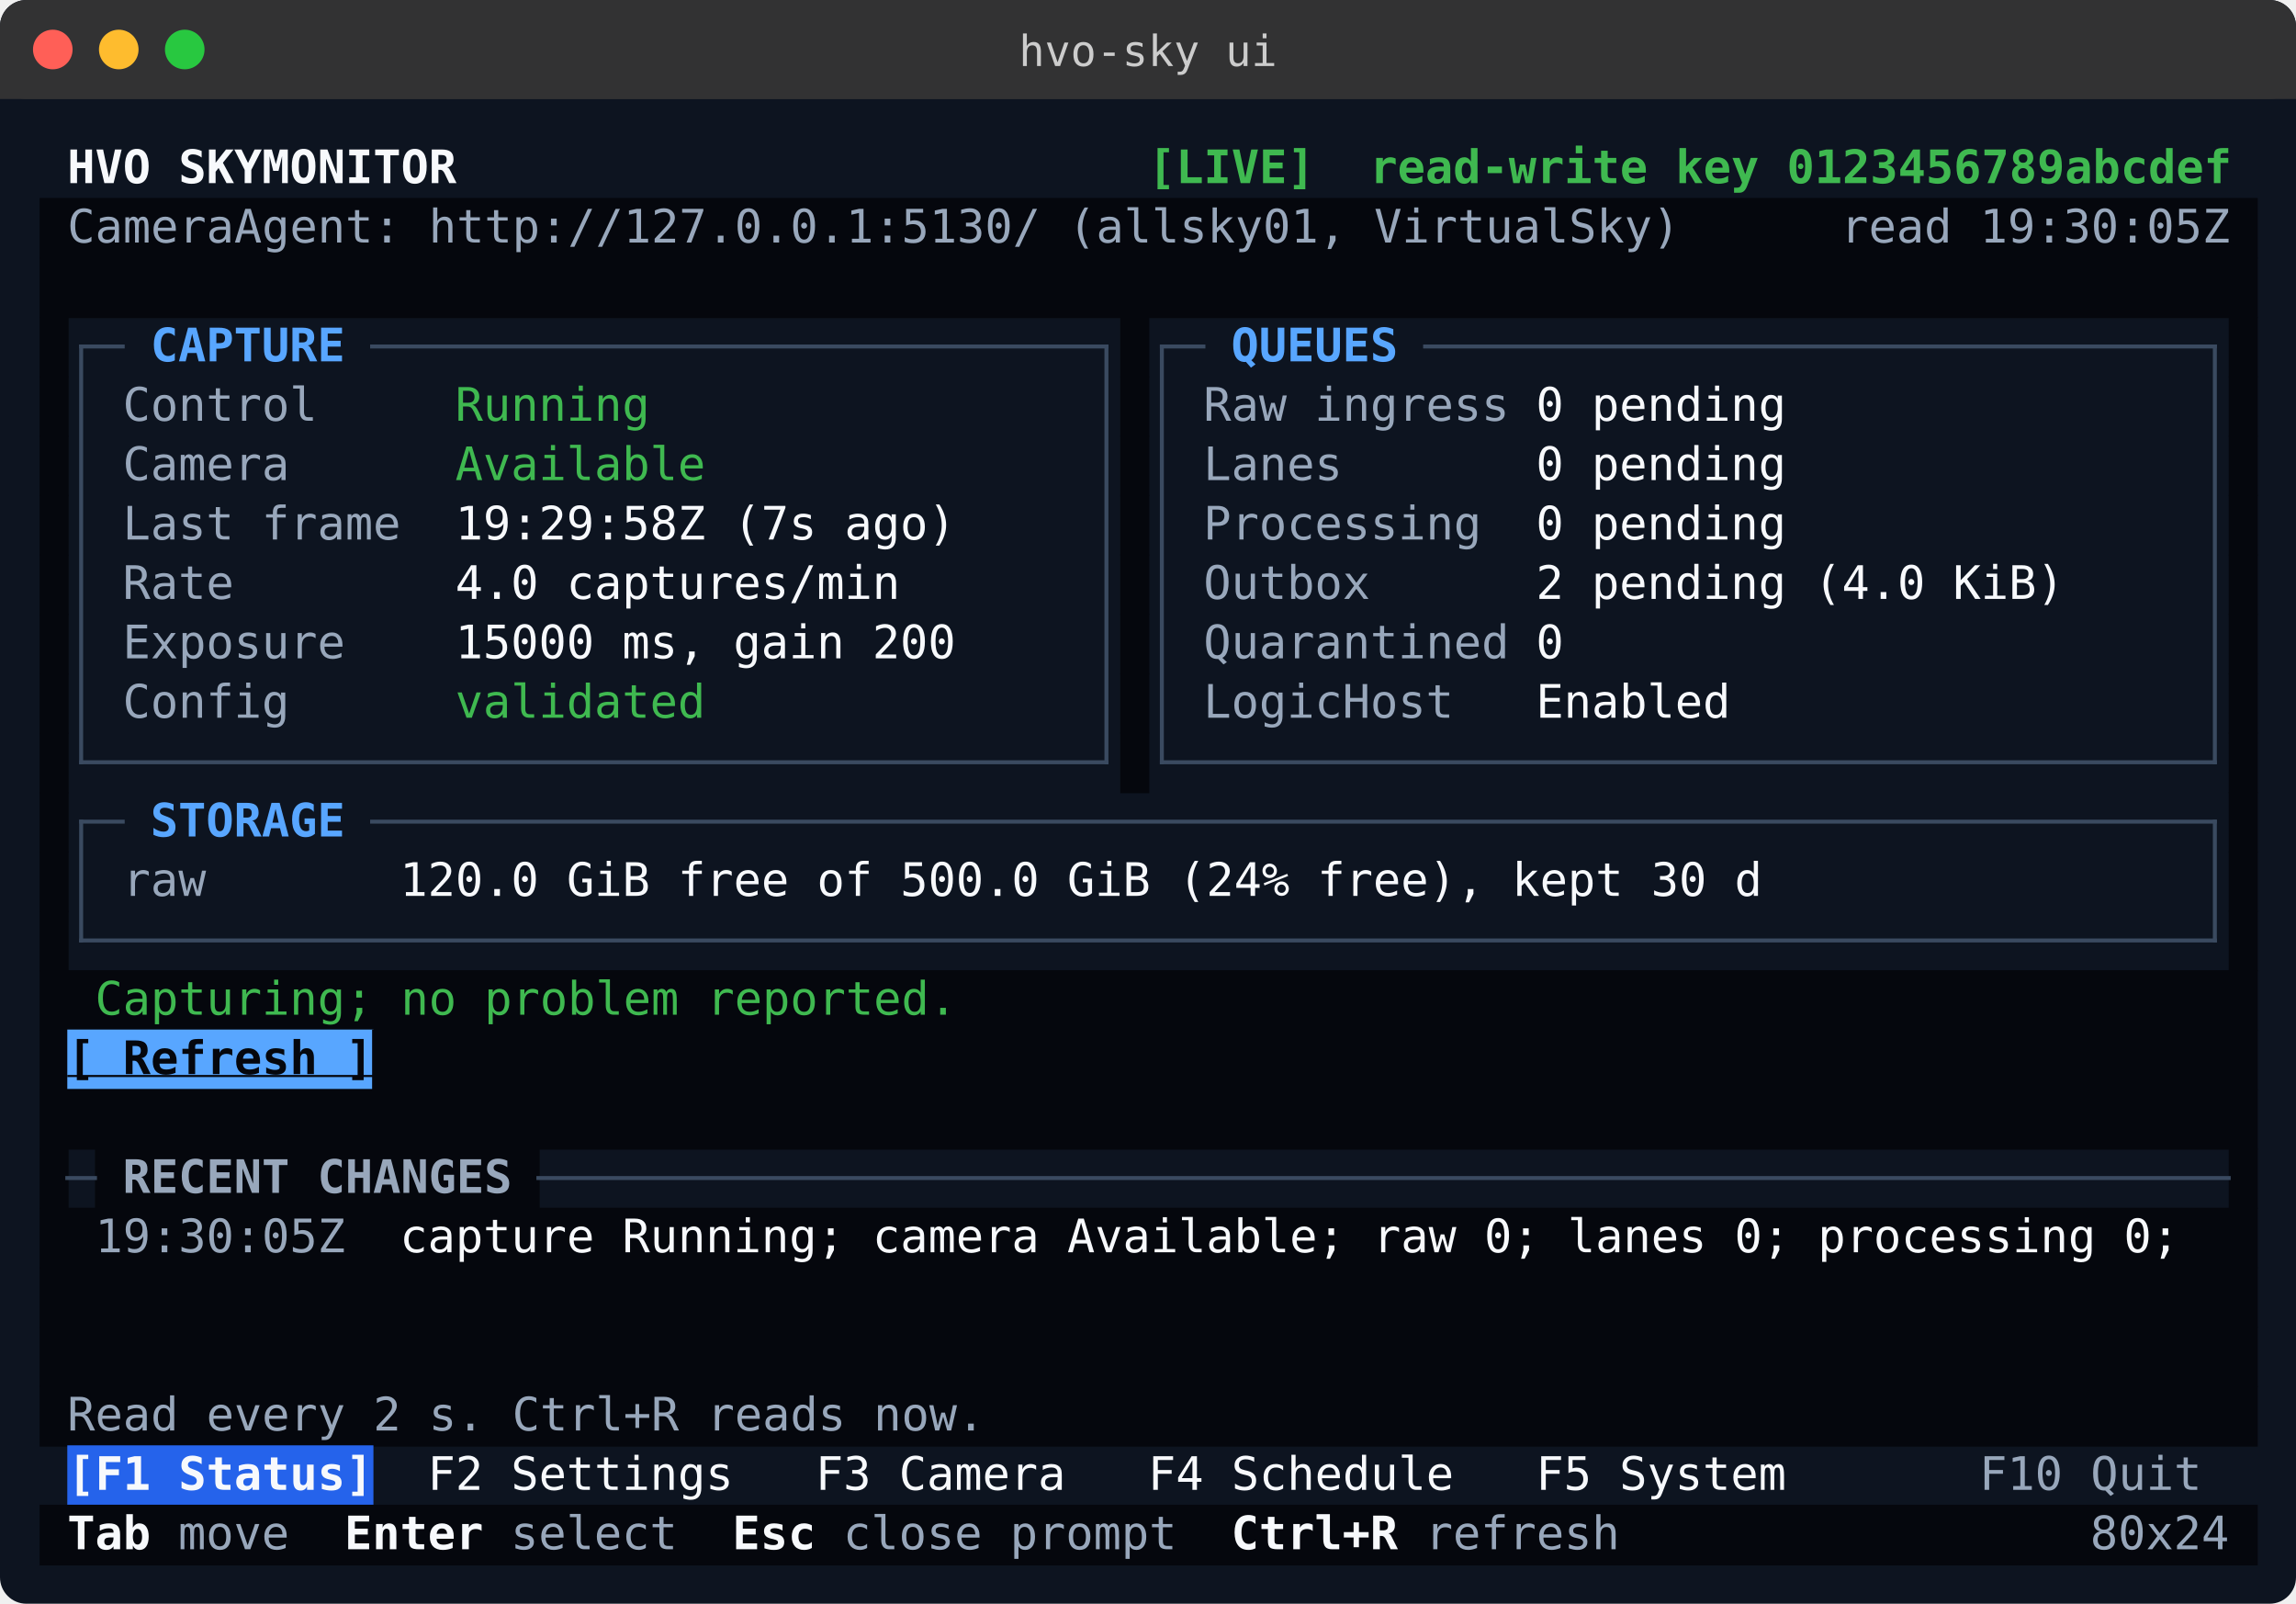
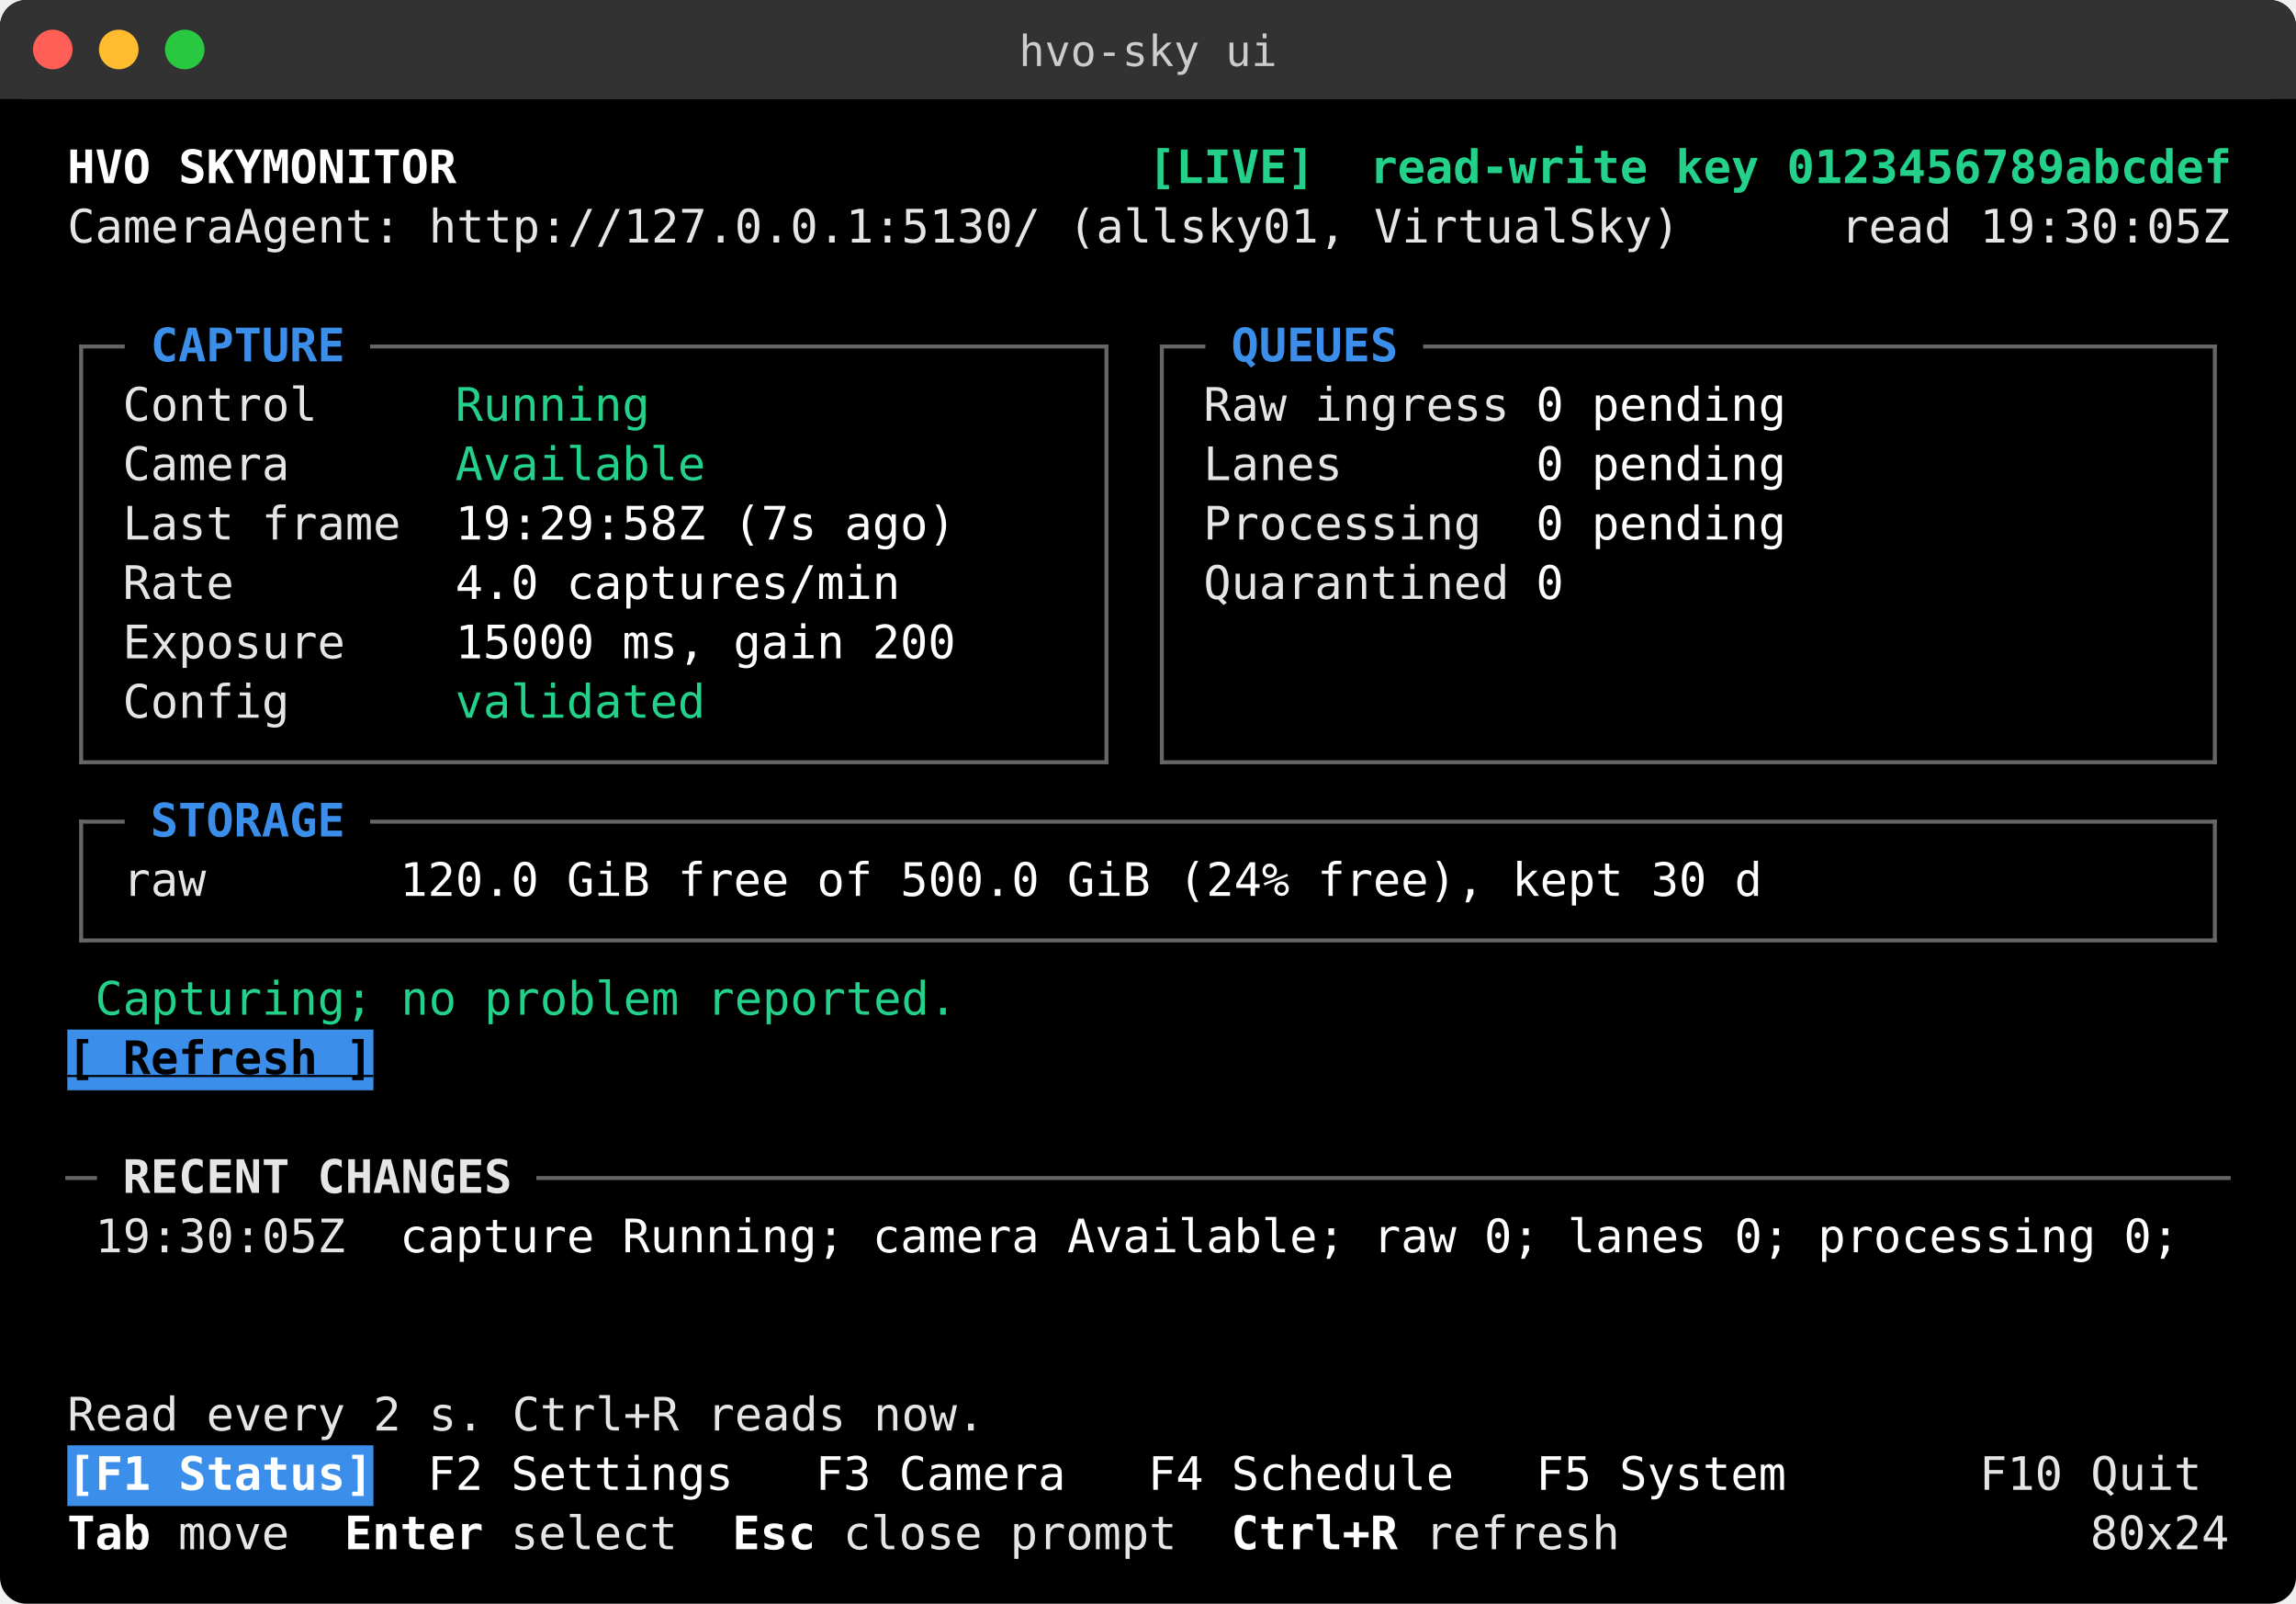
<svg xmlns="http://www.w3.org/2000/svg" width="696" height="486" viewBox="0 0 696.00 486.00" role="img" aria-label="hvo-sky ui">
  <g font-family="ui-monospace, SFMono-Regular, 'Cascadia Mono', 'DejaVu Sans Mono', Menlo, Consolas, 'Liberation Mono', monospace" font-size="14" xml:space="preserve" style="white-space: pre">
-     <rect x="0" y="0" width="696.00" height="486.00" rx="8" fill="#0d1420" />
+     <rect x="0" y="0" width="696.00" height="486.00" rx="8" fill="#000000" />
    <rect x="0" y="0" width="696.00" height="30" rx="8" fill="#323233" />
    <rect x="0" y="22" width="696.00" height="8" fill="#323233" />
    <circle cx="16" cy="15.0" r="6" fill="#ff5f57" />
    <circle cx="36" cy="15.0" r="6" fill="#febc2e" />
    <circle cx="56" cy="15.0" r="6" fill="#28c840" />
    <text x="348.00" y="20.0" fill="#cccccc" text-anchor="middle" font-size="13">hvo-sky ui</text>
-     <rect x="12.00" y="60" width="672.40" height="18.4" fill="#05070d" />
-     <rect x="12.00" y="78" width="672.40" height="18.4" fill="#05070d" />
-     <rect x="12.00" y="96" width="8.80" height="18.4" fill="#05070d" />
-     <rect x="339.60" y="96" width="8.80" height="18.4" fill="#05070d" />
-     <rect x="675.60" y="96" width="8.80" height="18.4" fill="#05070d" />
-     <rect x="12.00" y="114" width="8.80" height="18.4" fill="#05070d" />
-     <rect x="339.60" y="114" width="8.80" height="18.4" fill="#05070d" />
-     <rect x="675.60" y="114" width="8.80" height="18.4" fill="#05070d" />
-     <rect x="12.00" y="132" width="8.80" height="18.4" fill="#05070d" />
-     <rect x="339.60" y="132" width="8.80" height="18.4" fill="#05070d" />
-     <rect x="675.60" y="132" width="8.80" height="18.4" fill="#05070d" />
-     <rect x="12.00" y="150" width="8.80" height="18.4" fill="#05070d" />
-     <rect x="339.60" y="150" width="8.80" height="18.4" fill="#05070d" />
-     <rect x="675.60" y="150" width="8.80" height="18.4" fill="#05070d" />
-     <rect x="12.00" y="168" width="8.80" height="18.4" fill="#05070d" />
-     <rect x="339.60" y="168" width="8.80" height="18.4" fill="#05070d" />
-     <rect x="675.60" y="168" width="8.80" height="18.4" fill="#05070d" />
-     <rect x="12.00" y="186" width="8.80" height="18.4" fill="#05070d" />
-     <rect x="339.60" y="186" width="8.80" height="18.4" fill="#05070d" />
-     <rect x="675.60" y="186" width="8.80" height="18.4" fill="#05070d" />
-     <rect x="12.00" y="204" width="8.80" height="18.4" fill="#05070d" />
-     <rect x="339.60" y="204" width="8.80" height="18.4" fill="#05070d" />
-     <rect x="675.60" y="204" width="8.80" height="18.4" fill="#05070d" />
-     <rect x="12.00" y="222" width="8.80" height="18.4" fill="#05070d" />
-     <rect x="339.60" y="222" width="8.80" height="18.4" fill="#05070d" />
-     <rect x="675.60" y="222" width="8.80" height="18.4" fill="#05070d" />
-     <rect x="12.00" y="240" width="8.80" height="18.4" fill="#05070d" />
-     <rect x="675.60" y="240" width="8.80" height="18.4" fill="#05070d" />
-     <rect x="12.00" y="258" width="8.80" height="18.4" fill="#05070d" />
-     <rect x="675.60" y="258" width="8.80" height="18.4" fill="#05070d" />
-     <rect x="12.00" y="276" width="8.80" height="18.4" fill="#05070d" />
-     <rect x="675.60" y="276" width="8.80" height="18.4" fill="#05070d" />
-     <rect x="12.00" y="294" width="672.40" height="18.4" fill="#05070d" />
-     <rect x="12.00" y="312" width="8.80" height="18.4" fill="#05070d" />
-     <rect x="20.40" y="312" width="92.80" height="18.4" fill="#58a6ff" />
-     <rect x="112.80" y="312" width="571.60" height="18.4" fill="#05070d" />
-     <rect x="12.00" y="330" width="672.40" height="18.4" fill="#05070d" />
-     <rect x="12.00" y="348" width="8.80" height="18.4" fill="#05070d" />
-     <rect x="28.80" y="348" width="134.80" height="18.4" fill="#05070d" />
-     <rect x="675.60" y="348" width="8.80" height="18.4" fill="#05070d" />
-     <rect x="12.00" y="366" width="672.40" height="18.4" fill="#05070d" />
-     <rect x="12.00" y="384" width="672.40" height="18.4" fill="#05070d" />
-     <rect x="12.00" y="402" width="672.40" height="18.4" fill="#05070d" />
-     <rect x="12.00" y="420" width="672.40" height="18.4" fill="#05070d" />
-     <rect x="20.40" y="438" width="92.80" height="18.4" fill="#2563eb" />
-     <rect x="12.00" y="456" width="672.40" height="18.4" fill="#05070d" />
-     <line x1="24.60" y1="104.40" x2="24.60" y2="231.60" stroke="#3a4a60" stroke-width="1.2" />
-     <line x1="24.60" y1="248.40" x2="24.60" y2="285.60" stroke="#3a4a60" stroke-width="1.2" />
-     <line x1="24.00" y1="105.00" x2="37.80" y2="105.00" stroke="#3a4a60" stroke-width="1.2" />
-     <line x1="112.20" y1="105.00" x2="336.00" y2="105.00" stroke="#3a4a60" stroke-width="1.2" />
-     <line x1="351.60" y1="105.00" x2="365.40" y2="105.00" stroke="#3a4a60" stroke-width="1.2" />
-     <line x1="431.40" y1="105.00" x2="672.00" y2="105.00" stroke="#3a4a60" stroke-width="1.2" />
-     <line x1="335.40" y1="104.40" x2="335.40" y2="231.60" stroke="#3a4a60" stroke-width="1.2" />
-     <line x1="352.20" y1="104.40" x2="352.20" y2="231.60" stroke="#3a4a60" stroke-width="1.2" />
-     <line x1="671.40" y1="104.40" x2="671.40" y2="231.60" stroke="#3a4a60" stroke-width="1.2" />
-     <line x1="671.40" y1="248.40" x2="671.40" y2="285.60" stroke="#3a4a60" stroke-width="1.2" />
-     <line x1="24.00" y1="231.00" x2="336.00" y2="231.00" stroke="#3a4a60" stroke-width="1.2" />
-     <line x1="351.60" y1="231.00" x2="672.00" y2="231.00" stroke="#3a4a60" stroke-width="1.2" />
-     <line x1="24.00" y1="249.00" x2="37.80" y2="249.00" stroke="#3a4a60" stroke-width="1.2" />
-     <line x1="112.20" y1="249.00" x2="672.00" y2="249.00" stroke="#3a4a60" stroke-width="1.2" />
-     <line x1="24.00" y1="285.00" x2="672.00" y2="285.00" stroke="#3a4a60" stroke-width="1.2" />
-     <line x1="19.80" y1="357.00" x2="29.40" y2="357.00" stroke="#3a4a60" stroke-width="1.2" />
-     <line x1="162.60" y1="357.00" x2="676.20" y2="357.00" stroke="#3a4a60" stroke-width="1.2" />
-     <text x="20.40" y="55.50" fill="#f7f9fc" textLength="117.60" lengthAdjust="spacingAndGlyphs" font-weight="bold">HVO SKYMONITOR</text>
-     <text x="348.00" y="55.50" fill="#3fb950" textLength="50.40" lengthAdjust="spacingAndGlyphs" font-weight="bold">[LIVE]</text>
-     <text x="415.20" y="55.50" fill="#3fb950" textLength="260.40" lengthAdjust="spacingAndGlyphs" font-weight="bold">read-write key 0123456789abcdef</text>
-     <text x="20.40" y="73.50" fill="#98a7bb" textLength="487.20" lengthAdjust="spacingAndGlyphs">CameraAgent: http://127.0.0.1:5130/ (allsky01, VirtualSky)</text>
-     <text x="558.00" y="73.50" fill="#98a7bb" textLength="117.60" lengthAdjust="spacingAndGlyphs">read 19:30:05Z</text>
-     <text x="45.60" y="109.50" fill="#58a6ff" textLength="58.80" lengthAdjust="spacingAndGlyphs" font-weight="bold">CAPTURE</text>
-     <text x="373.20" y="109.50" fill="#58a6ff" textLength="50.40" lengthAdjust="spacingAndGlyphs" font-weight="bold">QUEUES</text>
-     <text x="37.20" y="127.50" fill="#98a7bb" textLength="58.80" lengthAdjust="spacingAndGlyphs">Control</text>
-     <text x="138.00" y="127.50" fill="#3fb950" textLength="58.80" lengthAdjust="spacingAndGlyphs">Running</text>
-     <text x="364.80" y="127.50" fill="#98a7bb" textLength="92.40" lengthAdjust="spacingAndGlyphs">Raw ingress</text>
-     <text x="465.60" y="127.50" fill="#f7f9fc" textLength="75.60" lengthAdjust="spacingAndGlyphs">0 pending</text>
-     <text x="37.20" y="145.50" fill="#98a7bb" textLength="50.40" lengthAdjust="spacingAndGlyphs">Camera</text>
-     <text x="138.00" y="145.50" fill="#3fb950" textLength="75.60" lengthAdjust="spacingAndGlyphs">Available</text>
-     <text x="364.80" y="145.50" fill="#98a7bb" textLength="42.00" lengthAdjust="spacingAndGlyphs">Lanes</text>
-     <text x="465.60" y="145.50" fill="#f7f9fc" textLength="75.60" lengthAdjust="spacingAndGlyphs">0 pending</text>
-     <text x="37.20" y="163.50" fill="#98a7bb" textLength="84.00" lengthAdjust="spacingAndGlyphs">Last frame</text>
-     <text x="138.00" y="163.50" fill="#f7f9fc" textLength="151.20" lengthAdjust="spacingAndGlyphs">19:29:58Z (7s ago)</text>
-     <text x="364.80" y="163.50" fill="#98a7bb" textLength="84.00" lengthAdjust="spacingAndGlyphs">Processing</text>
-     <text x="465.60" y="163.50" fill="#f7f9fc" textLength="75.60" lengthAdjust="spacingAndGlyphs">0 pending</text>
-     <text x="37.20" y="181.50" fill="#98a7bb" textLength="33.60" lengthAdjust="spacingAndGlyphs">Rate</text>
-     <text x="138.00" y="181.50" fill="#f7f9fc" textLength="134.40" lengthAdjust="spacingAndGlyphs">4.0 captures/min</text>
-     <text x="364.80" y="181.50" fill="#98a7bb" textLength="50.40" lengthAdjust="spacingAndGlyphs">Outbox</text>
-     <text x="465.60" y="181.50" fill="#f7f9fc" textLength="159.60" lengthAdjust="spacingAndGlyphs">2 pending (4.0 KiB)</text>
-     <text x="37.20" y="199.50" fill="#98a7bb" textLength="67.20" lengthAdjust="spacingAndGlyphs">Exposure</text>
-     <text x="138.00" y="199.50" fill="#f7f9fc" textLength="151.20" lengthAdjust="spacingAndGlyphs">15000 ms, gain 200</text>
-     <text x="364.80" y="199.50" fill="#98a7bb" textLength="92.40" lengthAdjust="spacingAndGlyphs">Quarantined</text>
-     <text x="465.60" y="199.50" fill="#f7f9fc">0</text>
-     <text x="37.20" y="217.50" fill="#98a7bb" textLength="50.40" lengthAdjust="spacingAndGlyphs">Config</text>
-     <text x="138.00" y="217.50" fill="#3fb950" textLength="75.60" lengthAdjust="spacingAndGlyphs">validated</text>
-     <text x="364.80" y="217.50" fill="#98a7bb" textLength="75.60" lengthAdjust="spacingAndGlyphs">LogicHost</text>
-     <text x="465.60" y="217.50" fill="#f7f9fc" textLength="58.80" lengthAdjust="spacingAndGlyphs">Enabled</text>
-     <text x="45.60" y="253.50" fill="#58a6ff" textLength="58.80" lengthAdjust="spacingAndGlyphs" font-weight="bold">STORAGE</text>
-     <text x="37.20" y="271.50" fill="#98a7bb" textLength="25.20" lengthAdjust="spacingAndGlyphs">raw</text>
-     <text x="121.20" y="271.50" fill="#f7f9fc" textLength="411.60" lengthAdjust="spacingAndGlyphs">120.0 GiB free of 500.0 GiB (24% free), kept 30 d</text>
-     <text x="28.80" y="307.50" fill="#3fb950" textLength="260.40" lengthAdjust="spacingAndGlyphs">Capturing; no problem reported.</text>
-     <text x="20.40" y="325.50" fill="#05070d" textLength="92.40" lengthAdjust="spacingAndGlyphs" font-weight="bold" text-decoration="underline">[ Refresh ]</text>
-     <text x="37.20" y="361.50" fill="#98a7bb" textLength="117.60" lengthAdjust="spacingAndGlyphs" font-weight="bold">RECENT CHANGES</text>
-     <text x="28.80" y="379.50" fill="#98a7bb" textLength="75.60" lengthAdjust="spacingAndGlyphs">19:30:05Z</text>
-     <text x="121.20" y="379.50" fill="#f7f9fc" textLength="537.60" lengthAdjust="spacingAndGlyphs">capture Running; camera Available; raw 0; lanes 0; processing 0;</text>
-     <text x="20.40" y="433.50" fill="#98a7bb" textLength="277.20" lengthAdjust="spacingAndGlyphs">Read every 2 s. Ctrl+R reads now.</text>
-     <text x="20.40" y="451.50" fill="#f7f9fc" textLength="92.40" lengthAdjust="spacingAndGlyphs" font-weight="bold">[F1 Status]</text>
-     <text x="129.60" y="451.50" fill="#f7f9fc" textLength="92.40" lengthAdjust="spacingAndGlyphs">F2 Settings</text>
-     <text x="247.20" y="451.50" fill="#f7f9fc" textLength="75.60" lengthAdjust="spacingAndGlyphs">F3 Camera</text>
-     <text x="348.00" y="451.50" fill="#f7f9fc" textLength="92.40" lengthAdjust="spacingAndGlyphs">F4 Schedule</text>
-     <text x="465.60" y="451.50" fill="#f7f9fc" textLength="75.60" lengthAdjust="spacingAndGlyphs">F5 System</text>
-     <text x="600.00" y="451.50" fill="#98a7bb" textLength="67.20" lengthAdjust="spacingAndGlyphs">F10 Quit</text>
-     <text x="20.40" y="469.50" fill="#f7f9fc" textLength="25.20" lengthAdjust="spacingAndGlyphs" font-weight="bold">Tab</text>
-     <text x="54.00" y="469.50" fill="#98a7bb" textLength="33.60" lengthAdjust="spacingAndGlyphs">move</text>
-     <text x="104.40" y="469.50" fill="#f7f9fc" textLength="42.00" lengthAdjust="spacingAndGlyphs" font-weight="bold">Enter</text>
-     <text x="154.80" y="469.50" fill="#98a7bb" textLength="50.40" lengthAdjust="spacingAndGlyphs">select</text>
-     <text x="222.00" y="469.50" fill="#f7f9fc" textLength="25.20" lengthAdjust="spacingAndGlyphs" font-weight="bold">Esc</text>
-     <text x="255.60" y="469.50" fill="#98a7bb" textLength="100.80" lengthAdjust="spacingAndGlyphs">close prompt</text>
-     <text x="373.20" y="469.50" fill="#f7f9fc" textLength="50.40" lengthAdjust="spacingAndGlyphs" font-weight="bold">Ctrl+R</text>
-     <text x="432.00" y="469.50" fill="#98a7bb" textLength="58.80" lengthAdjust="spacingAndGlyphs">refresh</text>
-     <text x="633.60" y="469.50" fill="#98a7bb" textLength="42.00" lengthAdjust="spacingAndGlyphs">80x24</text>
+     <rect x="20.40" y="312" width="92.80" height="18.4" fill="#3b8eea" />
+     <rect x="20.40" y="438" width="92.80" height="18.4" fill="#3b8eea" />
+     <line x1="24.60" y1="104.40" x2="24.60" y2="231.60" stroke="#666666" stroke-width="1.2" />
+     <line x1="24.60" y1="248.40" x2="24.60" y2="285.60" stroke="#666666" stroke-width="1.2" />
+     <line x1="24.00" y1="105.00" x2="37.80" y2="105.00" stroke="#666666" stroke-width="1.2" />
+     <line x1="112.20" y1="105.00" x2="336.00" y2="105.00" stroke="#666666" stroke-width="1.2" />
+     <line x1="351.60" y1="105.00" x2="365.40" y2="105.00" stroke="#666666" stroke-width="1.2" />
+     <line x1="431.40" y1="105.00" x2="672.00" y2="105.00" stroke="#666666" stroke-width="1.2" />
+     <line x1="335.40" y1="104.40" x2="335.40" y2="231.60" stroke="#666666" stroke-width="1.2" />
+     <line x1="352.20" y1="104.40" x2="352.20" y2="231.60" stroke="#666666" stroke-width="1.2" />
+     <line x1="671.40" y1="104.40" x2="671.40" y2="231.60" stroke="#666666" stroke-width="1.2" />
+     <line x1="671.40" y1="248.40" x2="671.40" y2="285.60" stroke="#666666" stroke-width="1.2" />
+     <line x1="24.00" y1="231.00" x2="336.00" y2="231.00" stroke="#666666" stroke-width="1.2" />
+     <line x1="351.60" y1="231.00" x2="672.00" y2="231.00" stroke="#666666" stroke-width="1.2" />
+     <line x1="24.00" y1="249.00" x2="37.80" y2="249.00" stroke="#666666" stroke-width="1.2" />
+     <line x1="112.20" y1="249.00" x2="672.00" y2="249.00" stroke="#666666" stroke-width="1.2" />
+     <line x1="24.00" y1="285.00" x2="672.00" y2="285.00" stroke="#666666" stroke-width="1.2" />
+     <line x1="19.80" y1="357.00" x2="29.40" y2="357.00" stroke="#666666" stroke-width="1.2" />
+     <line x1="162.60" y1="357.00" x2="676.20" y2="357.00" stroke="#666666" stroke-width="1.2" />
+     <text x="20.40" y="55.50" fill="#ffffff" textLength="117.60" lengthAdjust="spacingAndGlyphs" font-weight="bold">HVO SKYMONITOR</text>
+     <text x="348.00" y="55.50" fill="#23d18b" textLength="50.40" lengthAdjust="spacingAndGlyphs" font-weight="bold">[LIVE]</text>
+     <text x="415.20" y="55.50" fill="#23d18b" textLength="260.40" lengthAdjust="spacingAndGlyphs" font-weight="bold">read-write key 0123456789abcdef</text>
+     <text x="20.40" y="73.50" fill="#e5e5e5" textLength="487.20" lengthAdjust="spacingAndGlyphs">CameraAgent: http://127.0.0.1:5130/ (allsky01, VirtualSky)</text>
+     <text x="558.00" y="73.50" fill="#e5e5e5" textLength="117.60" lengthAdjust="spacingAndGlyphs">read 19:30:05Z</text>
+     <text x="45.60" y="109.50" fill="#3b8eea" textLength="58.80" lengthAdjust="spacingAndGlyphs" font-weight="bold">CAPTURE</text>
+     <text x="373.20" y="109.50" fill="#3b8eea" textLength="50.40" lengthAdjust="spacingAndGlyphs" font-weight="bold">QUEUES</text>
+     <text x="37.20" y="127.50" fill="#e5e5e5" textLength="58.80" lengthAdjust="spacingAndGlyphs">Control</text>
+     <text x="138.00" y="127.50" fill="#23d18b" textLength="58.80" lengthAdjust="spacingAndGlyphs">Running</text>
+     <text x="364.80" y="127.50" fill="#e5e5e5" textLength="92.40" lengthAdjust="spacingAndGlyphs">Raw ingress</text>
+     <text x="465.60" y="127.50" fill="#ffffff" textLength="75.60" lengthAdjust="spacingAndGlyphs">0 pending</text>
+     <text x="37.20" y="145.50" fill="#e5e5e5" textLength="50.40" lengthAdjust="spacingAndGlyphs">Camera</text>
+     <text x="138.00" y="145.50" fill="#23d18b" textLength="75.60" lengthAdjust="spacingAndGlyphs">Available</text>
+     <text x="364.80" y="145.50" fill="#e5e5e5" textLength="42.00" lengthAdjust="spacingAndGlyphs">Lanes</text>
+     <text x="465.60" y="145.50" fill="#ffffff" textLength="75.60" lengthAdjust="spacingAndGlyphs">0 pending</text>
+     <text x="37.20" y="163.50" fill="#e5e5e5" textLength="84.00" lengthAdjust="spacingAndGlyphs">Last frame</text>
+     <text x="138.00" y="163.50" fill="#ffffff" textLength="151.20" lengthAdjust="spacingAndGlyphs">19:29:58Z (7s ago)</text>
+     <text x="364.80" y="163.50" fill="#e5e5e5" textLength="84.00" lengthAdjust="spacingAndGlyphs">Processing</text>
+     <text x="465.60" y="163.50" fill="#ffffff" textLength="75.60" lengthAdjust="spacingAndGlyphs">0 pending</text>
+     <text x="37.20" y="181.50" fill="#e5e5e5" textLength="33.60" lengthAdjust="spacingAndGlyphs">Rate</text>
+     <text x="138.00" y="181.50" fill="#ffffff" textLength="134.40" lengthAdjust="spacingAndGlyphs">4.0 captures/min</text>
+     <text x="364.80" y="181.50" fill="#e5e5e5" textLength="92.40" lengthAdjust="spacingAndGlyphs">Quarantined</text>
+     <text x="465.60" y="181.50" fill="#ffffff">0</text>
+     <text x="37.20" y="199.50" fill="#e5e5e5" textLength="67.20" lengthAdjust="spacingAndGlyphs">Exposure</text>
+     <text x="138.00" y="199.50" fill="#ffffff" textLength="151.20" lengthAdjust="spacingAndGlyphs">15000 ms, gain 200</text>
+     <text x="37.20" y="217.50" fill="#e5e5e5" textLength="50.40" lengthAdjust="spacingAndGlyphs">Config</text>
+     <text x="138.00" y="217.50" fill="#23d18b" textLength="75.60" lengthAdjust="spacingAndGlyphs">validated</text>
+     <text x="45.60" y="253.50" fill="#3b8eea" textLength="58.80" lengthAdjust="spacingAndGlyphs" font-weight="bold">STORAGE</text>
+     <text x="37.20" y="271.50" fill="#e5e5e5" textLength="25.20" lengthAdjust="spacingAndGlyphs">raw</text>
+     <text x="121.20" y="271.50" fill="#ffffff" textLength="411.60" lengthAdjust="spacingAndGlyphs">120.0 GiB free of 500.0 GiB (24% free), kept 30 d</text>
+     <text x="28.80" y="307.50" fill="#23d18b" textLength="260.40" lengthAdjust="spacingAndGlyphs">Capturing; no problem reported.</text>
+     <text x="20.40" y="325.50" fill="#000000" textLength="92.40" lengthAdjust="spacingAndGlyphs" font-weight="bold" text-decoration="underline">[ Refresh ]</text>
+     <text x="37.20" y="361.50" fill="#e5e5e5" textLength="117.60" lengthAdjust="spacingAndGlyphs" font-weight="bold">RECENT CHANGES</text>
+     <text x="28.80" y="379.50" fill="#e5e5e5" textLength="75.60" lengthAdjust="spacingAndGlyphs">19:30:05Z</text>
+     <text x="121.20" y="379.50" fill="#ffffff" textLength="537.60" lengthAdjust="spacingAndGlyphs">capture Running; camera Available; raw 0; lanes 0; processing 0;</text>
+     <text x="20.40" y="433.50" fill="#e5e5e5" textLength="277.20" lengthAdjust="spacingAndGlyphs">Read every 2 s. Ctrl+R reads now.</text>
+     <text x="20.40" y="451.50" fill="#ffffff" textLength="92.40" lengthAdjust="spacingAndGlyphs" font-weight="bold">[F1 Status]</text>
+     <text x="129.60" y="451.50" fill="#ffffff" textLength="92.40" lengthAdjust="spacingAndGlyphs">F2 Settings</text>
+     <text x="247.20" y="451.50" fill="#ffffff" textLength="75.60" lengthAdjust="spacingAndGlyphs">F3 Camera</text>
+     <text x="348.00" y="451.50" fill="#ffffff" textLength="92.40" lengthAdjust="spacingAndGlyphs">F4 Schedule</text>
+     <text x="465.60" y="451.50" fill="#ffffff" textLength="75.60" lengthAdjust="spacingAndGlyphs">F5 System</text>
+     <text x="600.00" y="451.50" fill="#e5e5e5" textLength="67.20" lengthAdjust="spacingAndGlyphs">F10 Quit</text>
+     <text x="20.40" y="469.50" fill="#ffffff" textLength="25.20" lengthAdjust="spacingAndGlyphs" font-weight="bold">Tab</text>
+     <text x="54.00" y="469.50" fill="#e5e5e5" textLength="33.60" lengthAdjust="spacingAndGlyphs">move</text>
+     <text x="104.40" y="469.50" fill="#ffffff" textLength="42.00" lengthAdjust="spacingAndGlyphs" font-weight="bold">Enter</text>
+     <text x="154.80" y="469.50" fill="#e5e5e5" textLength="50.40" lengthAdjust="spacingAndGlyphs">select</text>
+     <text x="222.00" y="469.50" fill="#ffffff" textLength="25.20" lengthAdjust="spacingAndGlyphs" font-weight="bold">Esc</text>
+     <text x="255.60" y="469.50" fill="#e5e5e5" textLength="100.80" lengthAdjust="spacingAndGlyphs">close prompt</text>
+     <text x="373.20" y="469.50" fill="#ffffff" textLength="50.40" lengthAdjust="spacingAndGlyphs" font-weight="bold">Ctrl+R</text>
+     <text x="432.00" y="469.50" fill="#e5e5e5" textLength="58.80" lengthAdjust="spacingAndGlyphs">refresh</text>
+     <text x="633.60" y="469.50" fill="#e5e5e5" textLength="42.00" lengthAdjust="spacingAndGlyphs">80x24</text>
  </g>
</svg>
